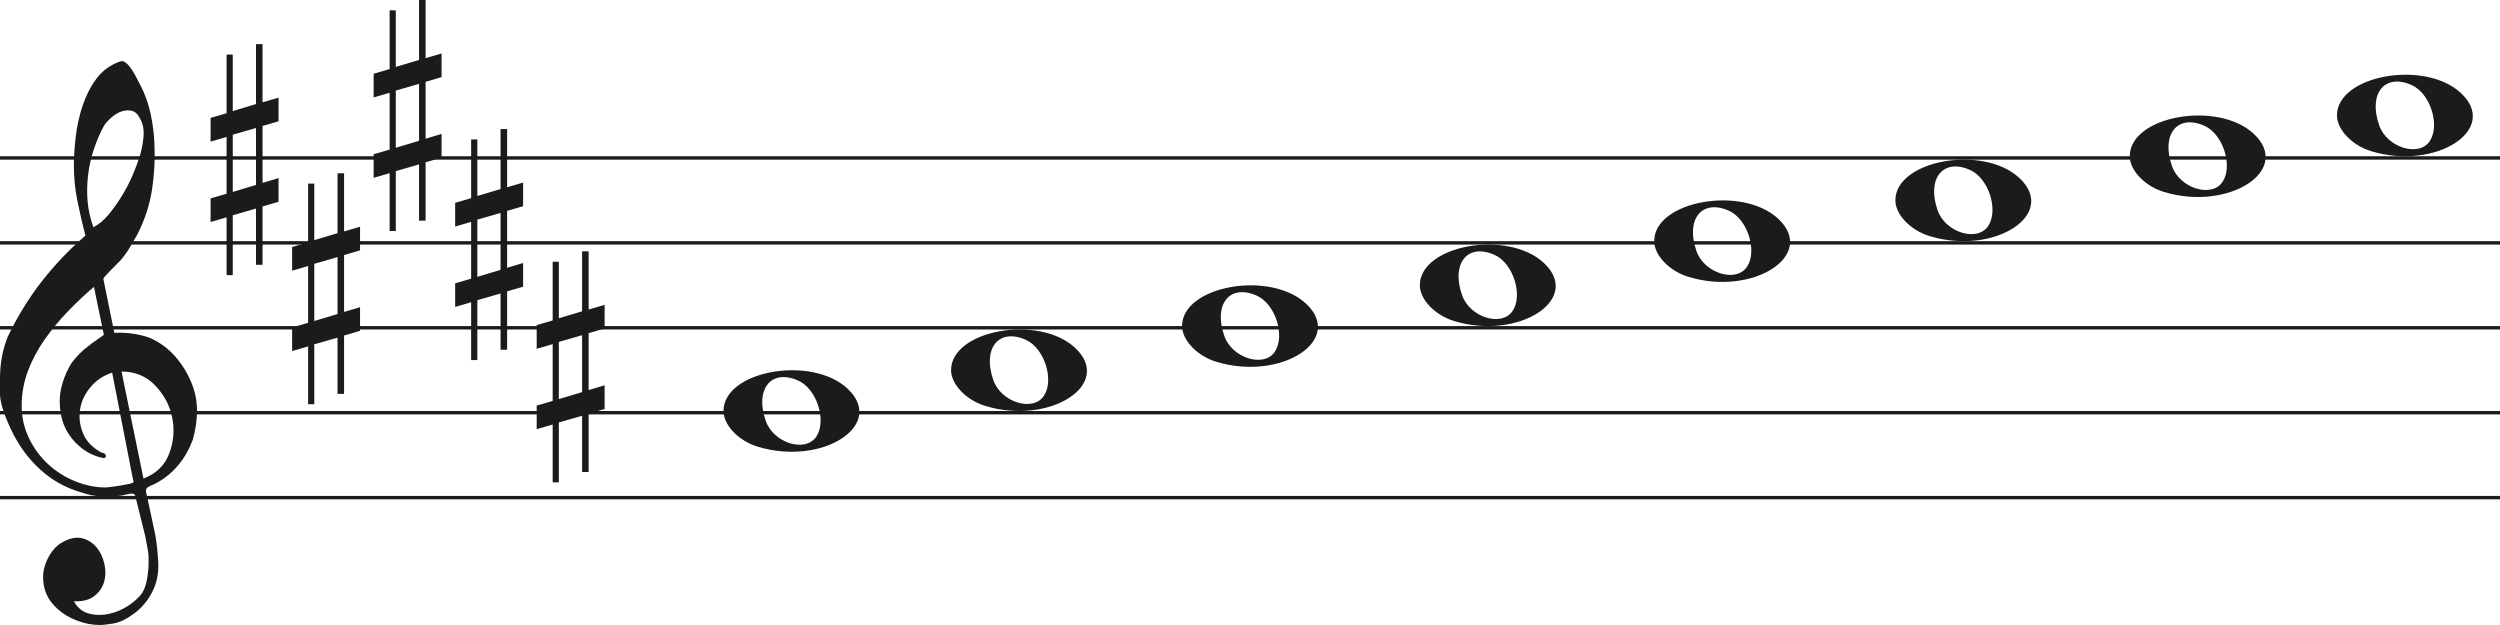
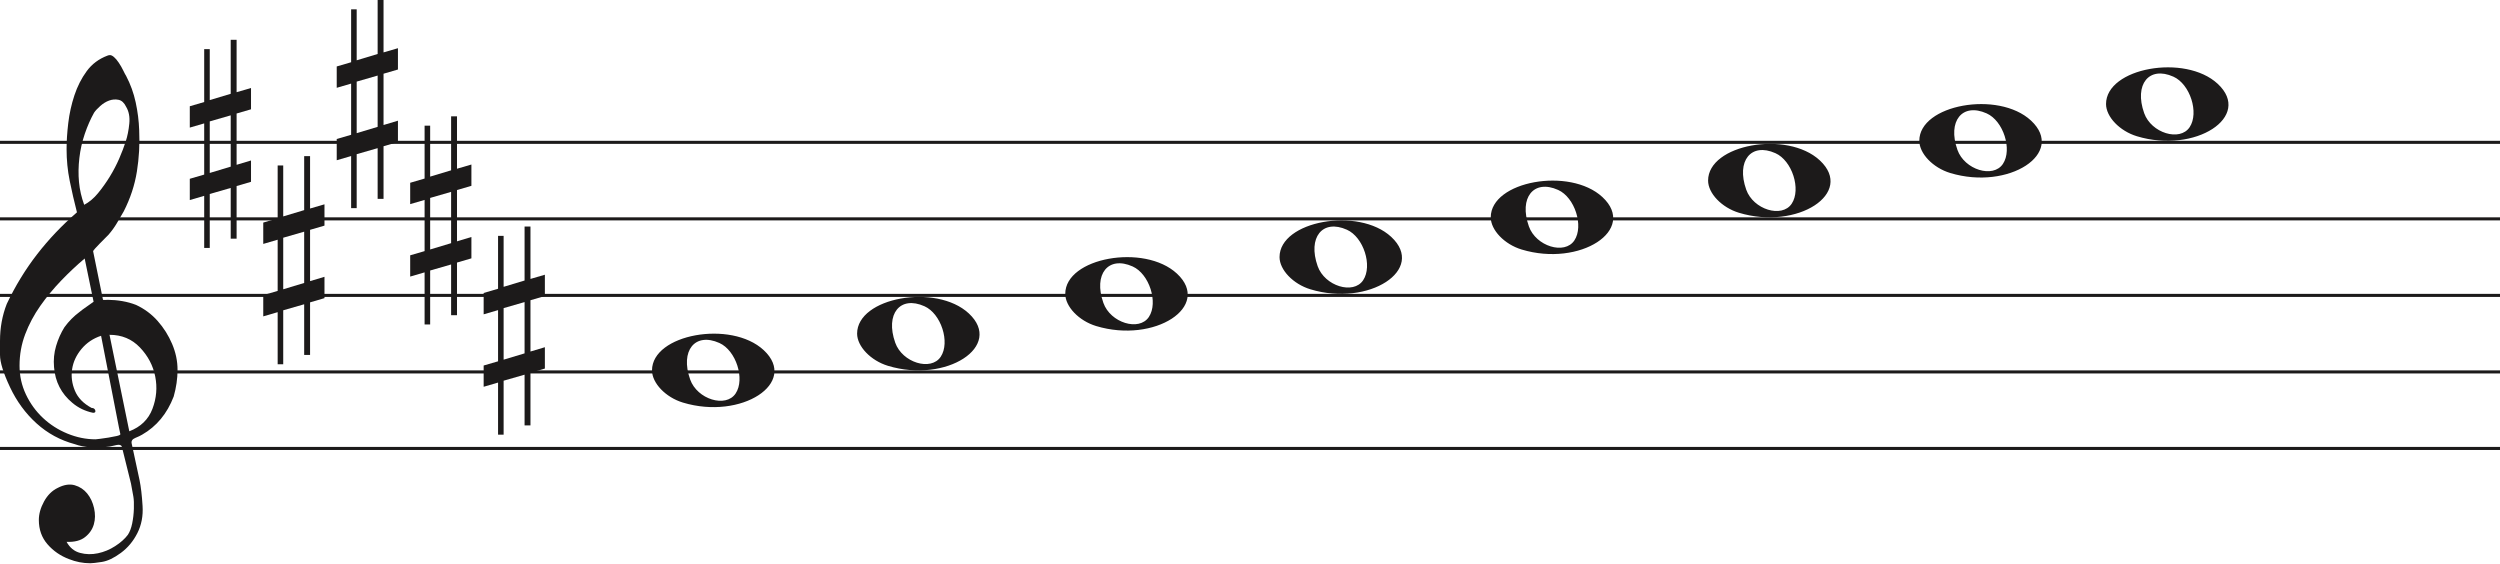
- <svg xmlns="http://www.w3.org/2000/svg" width="736" height="184" viewBox="0 0 736 184" fill="none">
-   <line y1="46.5" x2="736" y2="46.5" stroke="#1C1A1A" />
-   <line y1="71.5" x2="736" y2="71.5" stroke="#1C1A1A" />
-   <line y1="96.5" x2="736" y2="96.5" stroke="#1C1A1A" />
-   <line y1="121.5" x2="736" y2="121.5" stroke="#1C1A1A" />
-   <line y1="146.5" x2="736" y2="146.5" stroke="#1C1A1A" />
+ <svg xmlns="http://www.w3.org/2000/svg" width="816.7" height="184" viewBox="0 0 816.7 184" fill="none">
+   <line y1="46.5" x2="816.7" y2="46.5" stroke="#1C1A1A" />
+   <line y1="71.5" x2="816.7" y2="71.5" stroke="#1C1A1A" />
+   <line y1="96.5" x2="816.7" y2="96.5" stroke="#1C1A1A" />
+   <line y1="121.5" x2="816.7" y2="121.5" stroke="#1C1A1A" />
+   <line y1="146.5" x2="816.7" y2="146.5" stroke="#1C1A1A" />
  <path d="M33.02 109.694C30.445 110.54 28.317 111.969 26.636 113.981C24.955 115.991 23.93 118.188 23.562 120.57C23.195 122.951 23.497 125.306 24.469 127.635C25.441 129.964 27.266 131.843 29.946 133.272C30.576 133.272 30.97 133.537 31.128 134.066C31.285 134.595 31.049 134.859 30.419 134.859C27.844 134.33 25.585 133.245 23.641 131.605C20.016 128.588 18.02 124.698 17.652 119.935C17.442 117.553 17.665 115.251 18.322 113.028C18.979 110.805 19.885 108.767 21.041 106.914C22.459 104.957 24.14 103.263 26.084 101.834C26.189 101.728 26.491 101.49 26.991 101.12C27.49 100.749 27.976 100.405 28.448 100.088C28.921 99.77 29.63 99.267 30.576 98.579L27.66 84.448C25.086 86.618 22.538 89.012 20.016 91.632C17.495 94.252 15.209 97.018 13.16 99.928C11.111 102.84 9.47 105.923 8.235 109.178C7 112.433 6.383 115.859 6.383 119.459C6.383 122.793 7.079 125.929 8.472 128.866C9.864 131.803 11.716 134.357 14.027 136.526C16.339 138.696 19.005 140.403 22.026 141.648C25.047 142.891 28.107 143.513 31.207 143.513C31.312 143.513 31.797 143.46 32.664 143.354C33.532 143.249 34.451 143.116 35.422 142.957C36.395 142.799 37.288 142.626 38.102 142.441C38.916 142.256 39.324 142.057 39.324 141.846L38.85 139.623C36.802 129.197 34.857 119.22 33.02 109.694ZM35.777 109.376L42.239 140.893C45.97 139.464 48.491 137.016 49.804 133.55C51.118 130.083 51.419 126.564 50.71 122.991C50.001 119.419 48.334 116.256 45.706 113.504C43.08 110.752 39.77 109.376 35.777 109.376ZM27.503 66.903C29.131 66.056 30.642 64.787 32.034 63.092C33.426 61.399 34.713 59.586 35.896 57.654C37.077 55.723 38.102 53.751 38.969 51.739C39.836 49.729 40.532 47.903 41.057 46.262C41.635 44.516 42.029 42.557 42.239 40.387C42.449 38.217 42.108 36.392 41.215 34.909C40.585 33.587 39.757 32.819 38.733 32.607C37.708 32.396 36.683 32.475 35.659 32.846C34.635 33.216 33.663 33.811 32.743 34.632C31.824 35.452 31.154 36.18 30.734 36.815C29.578 38.879 28.566 41.181 27.7 43.722C26.833 46.262 26.242 48.895 25.927 51.621C25.611 54.346 25.572 56.966 25.808 59.481C26.045 61.994 26.61 64.469 27.503 66.903ZM25.139 69.364C24.245 65.871 23.457 62.444 22.774 59.083C22.091 55.723 21.75 52.269 21.75 48.723C21.75 46.13 21.934 43.285 22.302 40.189C22.669 37.093 23.339 34.076 24.311 31.138C25.283 28.201 26.623 25.568 28.33 23.24C30.038 20.91 32.309 19.217 35.147 18.158C35.409 18.053 35.672 18 35.934 18C36.302 18 36.736 18.211 37.235 18.635C37.734 19.058 38.26 19.68 38.811 20.501C39.362 21.321 39.849 22.168 40.269 23.041C40.689 23.914 41.004 24.51 41.215 24.828C42.633 27.527 43.67 30.398 44.328 33.441C44.984 36.484 45.365 39.514 45.471 42.53C45.68 47.083 45.431 51.581 44.722 56.027C44.013 60.472 42.581 64.813 40.426 69.046C39.691 70.317 38.943 71.6 38.181 72.897C37.419 74.194 36.513 75.45 35.462 76.668C35.252 76.88 34.871 77.264 34.319 77.819C33.767 78.375 33.203 78.944 32.625 79.526C32.047 80.108 31.535 80.651 31.088 81.153C30.642 81.656 30.419 81.96 30.419 82.067L33.649 97.944C33.67 98.048 35.265 97.944 35.265 97.944C38.348 97.983 41.612 98.486 44.446 99.611C47.178 100.881 49.529 102.628 51.499 104.851C53.469 107.074 55.044 109.574 56.227 112.353C57.409 115.132 58 117.95 58 120.808C58 123.665 57.579 126.577 56.739 129.54C54.585 135.151 51.144 139.305 46.416 142.004C45.89 142.322 45.141 142.68 44.17 143.076C43.198 143.473 42.817 144.095 43.027 144.942C44.288 150.708 45.141 154.676 45.589 156.85C46.035 159.024 46.364 161.829 46.573 165.265C46.783 168.551 46.218 171.507 44.879 174.152C43.539 176.807 41.74 178.961 39.481 180.624C37.222 182.297 35.16 183.269 33.295 183.569C31.429 183.86 30.155 184 29.473 184C27.109 184 24.797 183.549 22.538 182.648C19.754 181.596 17.416 179.983 15.524 177.809C13.633 175.635 12.688 172.99 12.688 169.874C12.688 167.91 13.252 165.897 14.382 163.833C15.511 161.769 16.995 160.286 18.834 159.395C20.883 158.333 22.735 158.042 24.39 158.513C26.045 158.994 27.411 159.895 28.488 161.218C29.565 162.54 30.314 164.143 30.734 166.017C31.154 167.9 31.128 169.653 30.655 171.297C30.182 172.94 29.224 174.332 27.779 175.464C26.334 176.606 24.324 177.117 21.75 177.017C22.801 178.921 24.272 180.123 26.163 180.624C28.054 181.135 29.998 181.165 31.994 180.744C33.991 180.323 35.869 179.542 37.629 178.4C39.389 177.268 40.769 176.035 41.766 174.713C42.397 173.761 42.87 172.519 43.185 170.986C43.5 169.443 43.684 167.85 43.736 166.177C43.789 164.514 43.736 163.212 43.579 162.29C43.421 161.358 43.158 159.915 42.79 157.962C41.215 151.56 40.217 147.533 39.796 145.89C39.586 145.366 39.021 145.193 38.102 145.379C37.182 145.564 36.408 145.736 35.777 145.89C31.259 146.481 27.477 146.21 24.429 145.101C19.701 143.831 15.538 141.568 11.939 138.313C8.34 135.058 5.451 131.115 3.27 126.484C1.09 121.853 0 118.334 0 115.925C0 113.518 0 111.996 0 111.361C0 107.074 0.736 103.051 2.207 99.293C4.991 93.418 8.288 88.02 12.097 83.098C15.905 78.176 20.253 73.598 25.139 69.364Z" fill="#1C1A1A" />
  <path d="M358.097 106.514C352.453 104.805 348 100.161 348 95.984C348 84.16 373.813 79.481 384.473 89.373C396 100.069 377.188 112.295 358.097 106.514H358.097ZM375.315 103.544C378.455 98.829 375.453 89.486 370.013 87.048C362.025 83.467 357.129 89.569 360.456 98.959C362.757 105.453 372.119 108.343 375.315 103.544Z" fill="#1C1A1A" />
  <path d="M290.097 119.514C284.453 117.805 280 113.161 280 108.984C280 97.16 305.813 92.481 316.473 102.372C328 113.069 309.188 125.295 290.097 119.514H290.097ZM307.315 116.544C310.455 111.829 307.453 102.486 302.013 100.048C294.025 96.467 289.129 102.569 292.456 111.959C294.757 118.453 304.119 121.343 307.315 116.544Z" fill="#1C1A1A" />
  <path d="M223.097 131.514C217.453 129.805 213 125.161 213 120.984C213 109.16 238.813 104.481 249.473 114.372C261 125.069 242.188 137.295 223.097 131.514H223.097ZM240.315 128.544C243.455 123.829 240.453 114.486 235.013 112.048C227.025 108.467 222.129 114.569 225.456 123.959C227.757 130.453 237.119 133.343 240.315 128.544Z" fill="#1C1A1A" />
  <path d="M428.097 94.514C422.453 92.805 418 88.161 418 83.984C418 72.16 443.813 67.481 454.473 77.373C466 88.069 447.188 100.295 428.097 94.514H428.097ZM445.315 91.544C448.455 86.829 445.453 77.486 440.013 75.048C432.025 71.467 427.129 77.569 430.456 86.959C432.757 93.453 442.119 96.343 445.315 91.544Z" fill="#1C1A1A" />
  <path d="M698.097 44.514C692.453 42.805 688 38.161 688 33.984C688 22.16 713.813 17.481 724.473 27.372C736 38.069 717.188 50.295 698.097 44.514H698.097ZM715.315 41.544C718.455 36.829 715.453 27.486 710.013 25.048C702.025 21.467 697.129 27.569 700.456 36.959C702.757 43.453 712.119 46.343 715.315 41.544Z" fill="#1C1A1A" />
  <path d="M637.097 56.514C631.453 54.805 627 50.161 627 45.984C627 34.16 652.813 29.481 663.473 39.373C675 50.069 656.188 62.295 637.097 56.514H637.097ZM654.315 53.544C657.455 48.829 654.453 39.486 649.013 37.048C641.025 33.467 636.129 39.569 639.456 48.959C641.757 55.453 651.119 58.343 654.315 53.544Z" fill="#1C1A1A" />
  <path d="M568.097 69.514C562.453 67.805 558 63.161 558 58.984C558 47.16 583.813 42.481 594.473 52.373C606 63.069 587.188 75.295 568.097 69.514H568.097ZM585.315 66.544C588.455 61.829 585.453 52.486 580.013 50.048C572.025 46.467 567.129 52.569 570.456 61.959C572.757 68.453 582.119 71.343 585.315 66.544Z" fill="#1C1A1A" />
  <path d="M497.097 81.514C491.453 79.805 487 75.161 487 70.984C487 59.16 512.813 54.481 523.473 64.373C535 75.069 516.188 87.295 497.097 81.514H497.097ZM514.315 78.544C517.455 73.829 514.453 64.486 509.013 62.048C501.025 58.467 496.129 64.569 499.456 73.959C501.757 80.453 511.119 83.343 514.315 78.544Z" fill="#1C1A1A" />
  <path d="M68.523 56.501V39.658L75.368 37.682V54.438L68.523 56.501ZM82 52.426L77.294 53.837V37.081L82 35.706V28.746L77.294 30.12V13H75.368V30.64L68.523 32.698V16.05H66.706V33.332L62 34.71V41.685L66.706 40.31V57.034L62 58.405V65.351L66.706 63.976V81H68.523V63.368L75.368 61.398V77.96H77.294V60.775L82 59.397V52.426Z" fill="#1C1A1A" />
  <path d="M92.523 94.501V77.659L99.368 75.682V92.438L92.523 94.501ZM106 90.426L101.294 91.837V75.081L106 73.706V66.746L101.294 68.12V51H99.368V68.64L92.523 70.698V54.05H90.706V71.332L86 72.71V79.685L90.706 78.31V95.034L86 96.405V103.351L90.706 101.976V119H92.523V101.368L99.368 99.398V115.96H101.294V98.775L106 97.397V90.426Z" fill="#1C1A1A" />
  <path d="M116.523 43.501V26.659L123.368 24.682V41.438L116.523 43.501ZM130 39.426L125.294 40.837V24.081L130 22.706V15.746L125.294 17.12V0H123.368V17.64L116.523 19.698V3.05H114.706V20.332L110 21.71V28.685L114.706 27.31V44.034L110 45.405V52.351L114.706 50.976V68H116.523V50.368L123.368 48.398V64.96H125.294V47.775L130 46.397V39.426Z" fill="#1C1A1A" />
  <path d="M140.523 81.501V64.659L147.368 62.682V79.438L140.523 81.501ZM154 77.426L149.294 78.837V62.081L154 60.706V53.746L149.294 55.12V38H147.368V55.64L140.523 57.698V41.05H138.706V58.332L134 59.71V66.685L138.706 65.31V82.034L134 83.405V90.351L138.706 88.976V106H140.523V88.368L147.368 86.398V102.96H149.294V85.775L154 84.397V77.426Z" fill="#1C1A1A" />
  <path d="M164.523 117.5V100.658L171.368 98.682V115.438L164.523 117.5ZM178 113.426L173.294 114.837V98.081L178 96.706V89.746L173.294 91.12V74H171.368V91.64L164.523 93.698V77.05H162.706V94.332L158 95.71V102.685L162.706 101.31V118.034L158 119.405V126.351L162.706 124.976V142H164.523V124.368L171.368 122.398V138.96H173.294V121.775L178 120.397V113.426Z" fill="#1C1A1A" />
</svg>
